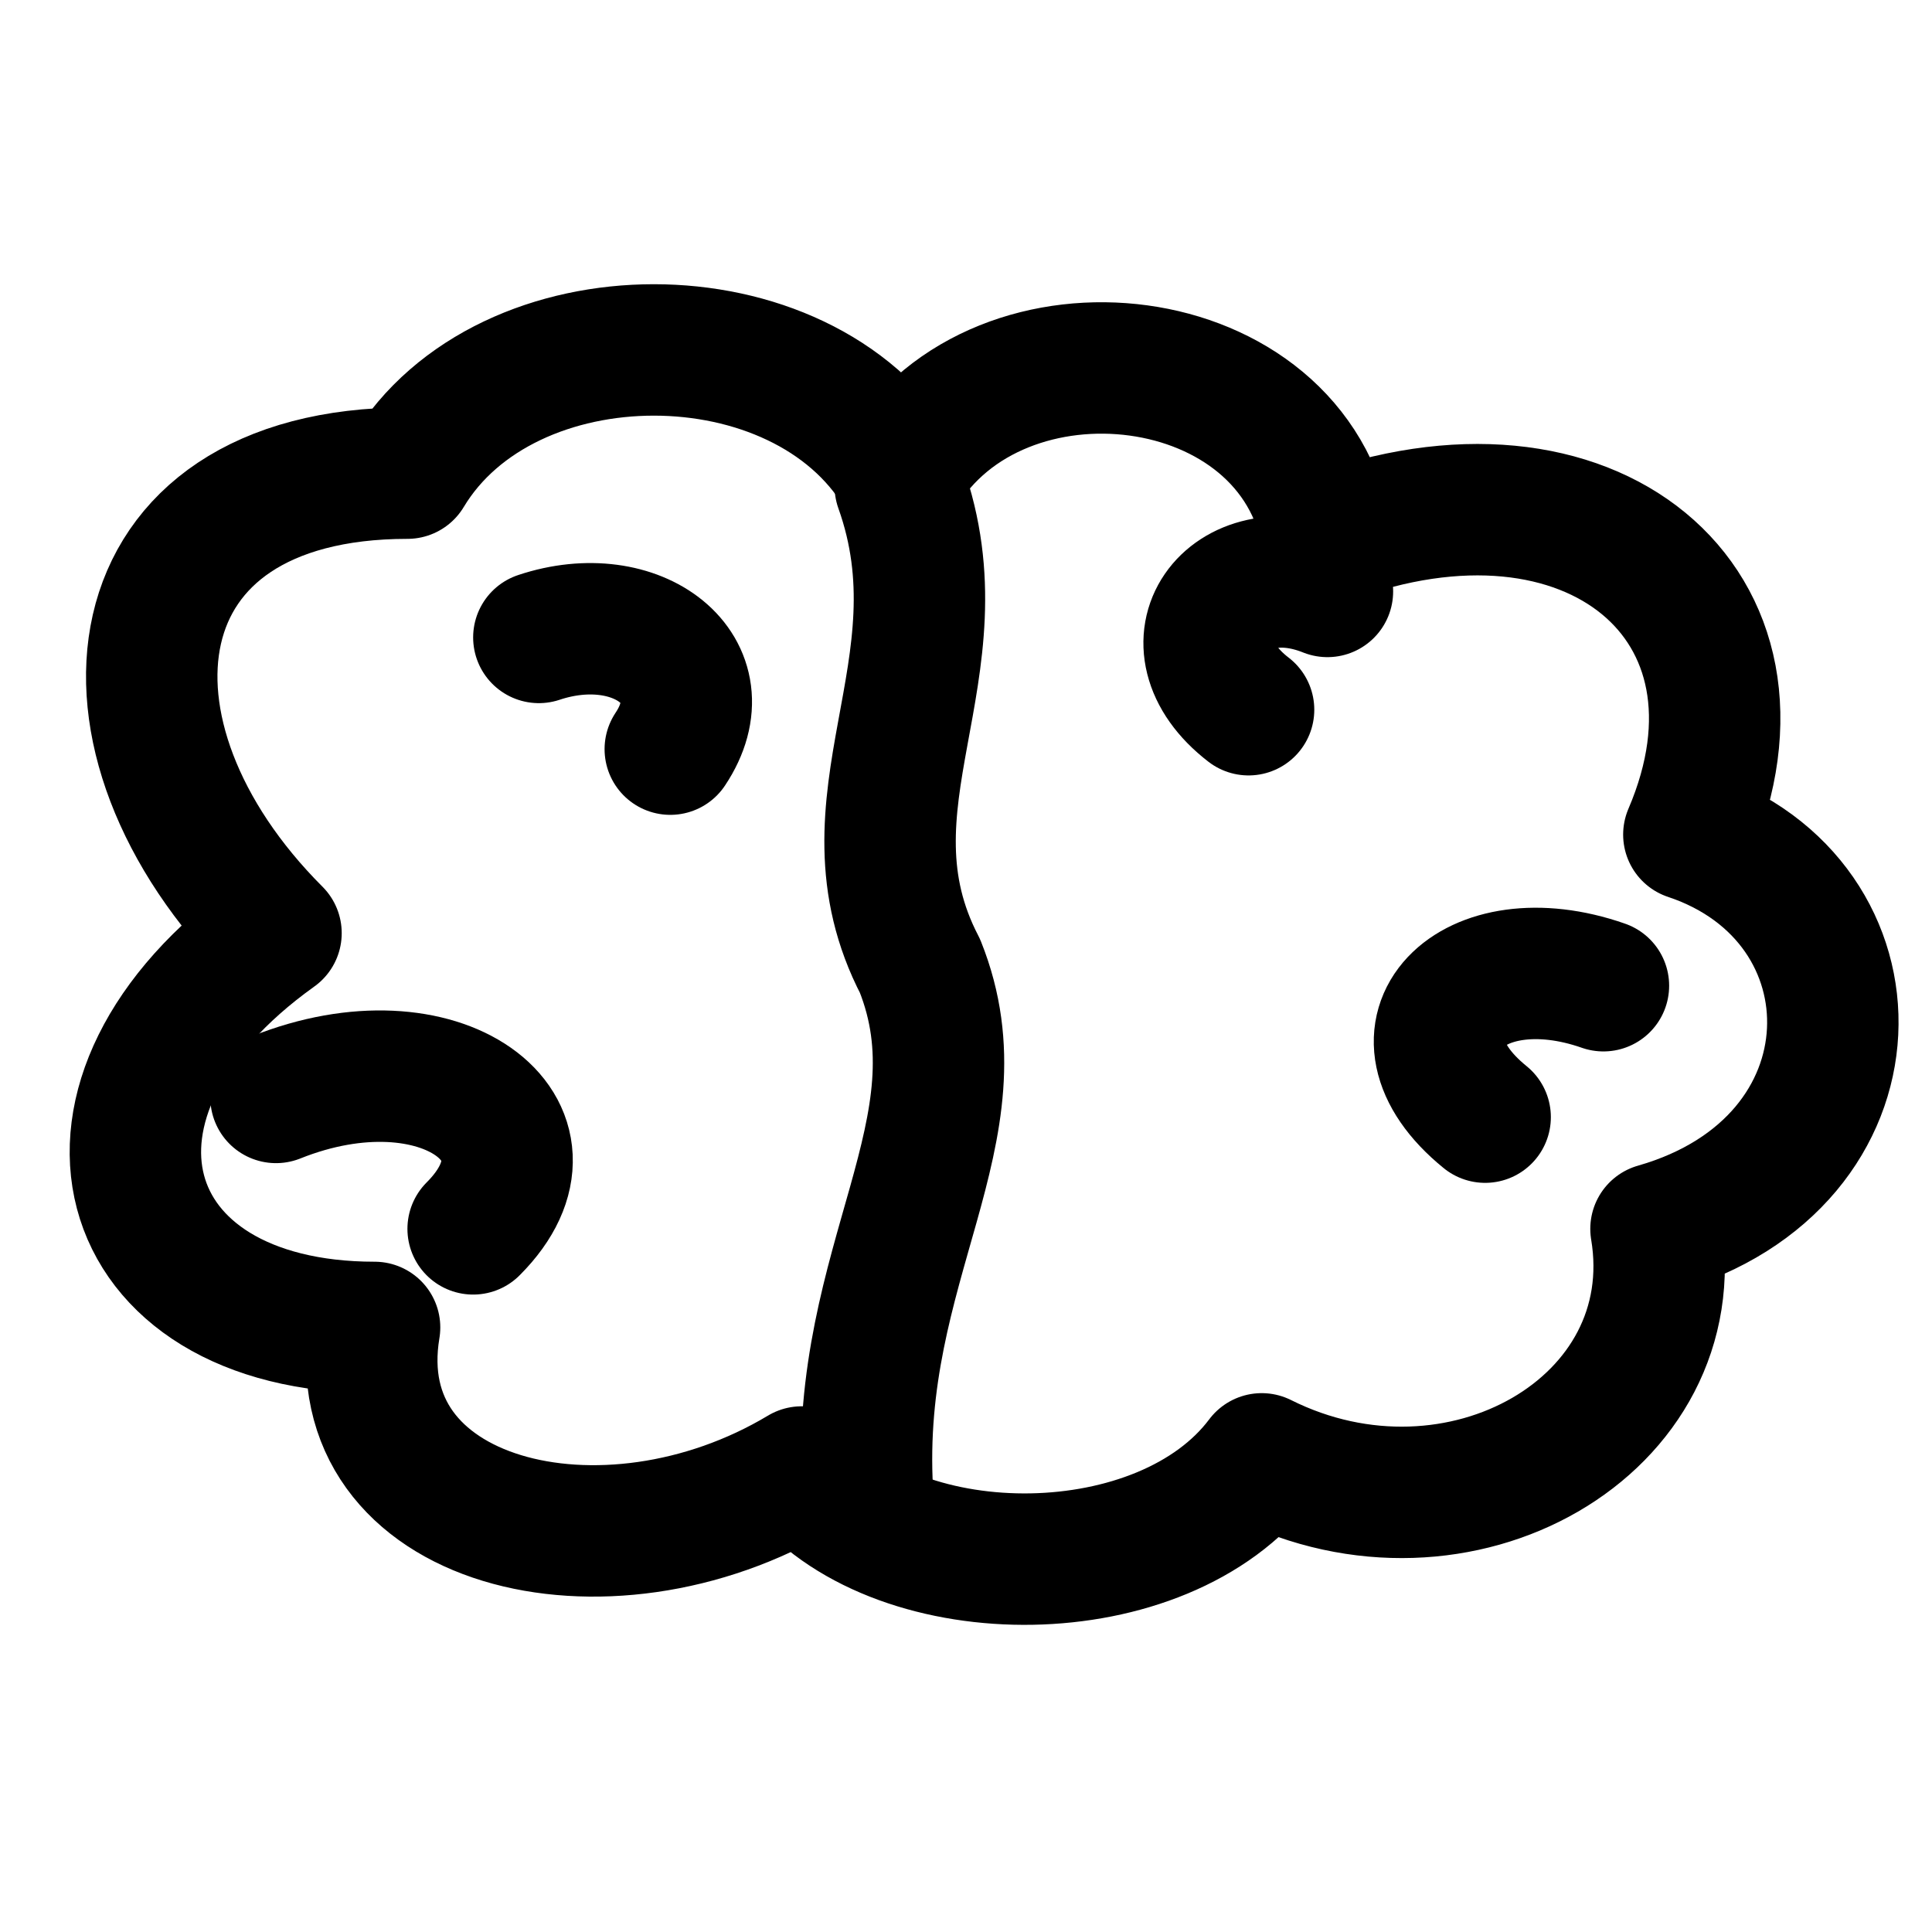
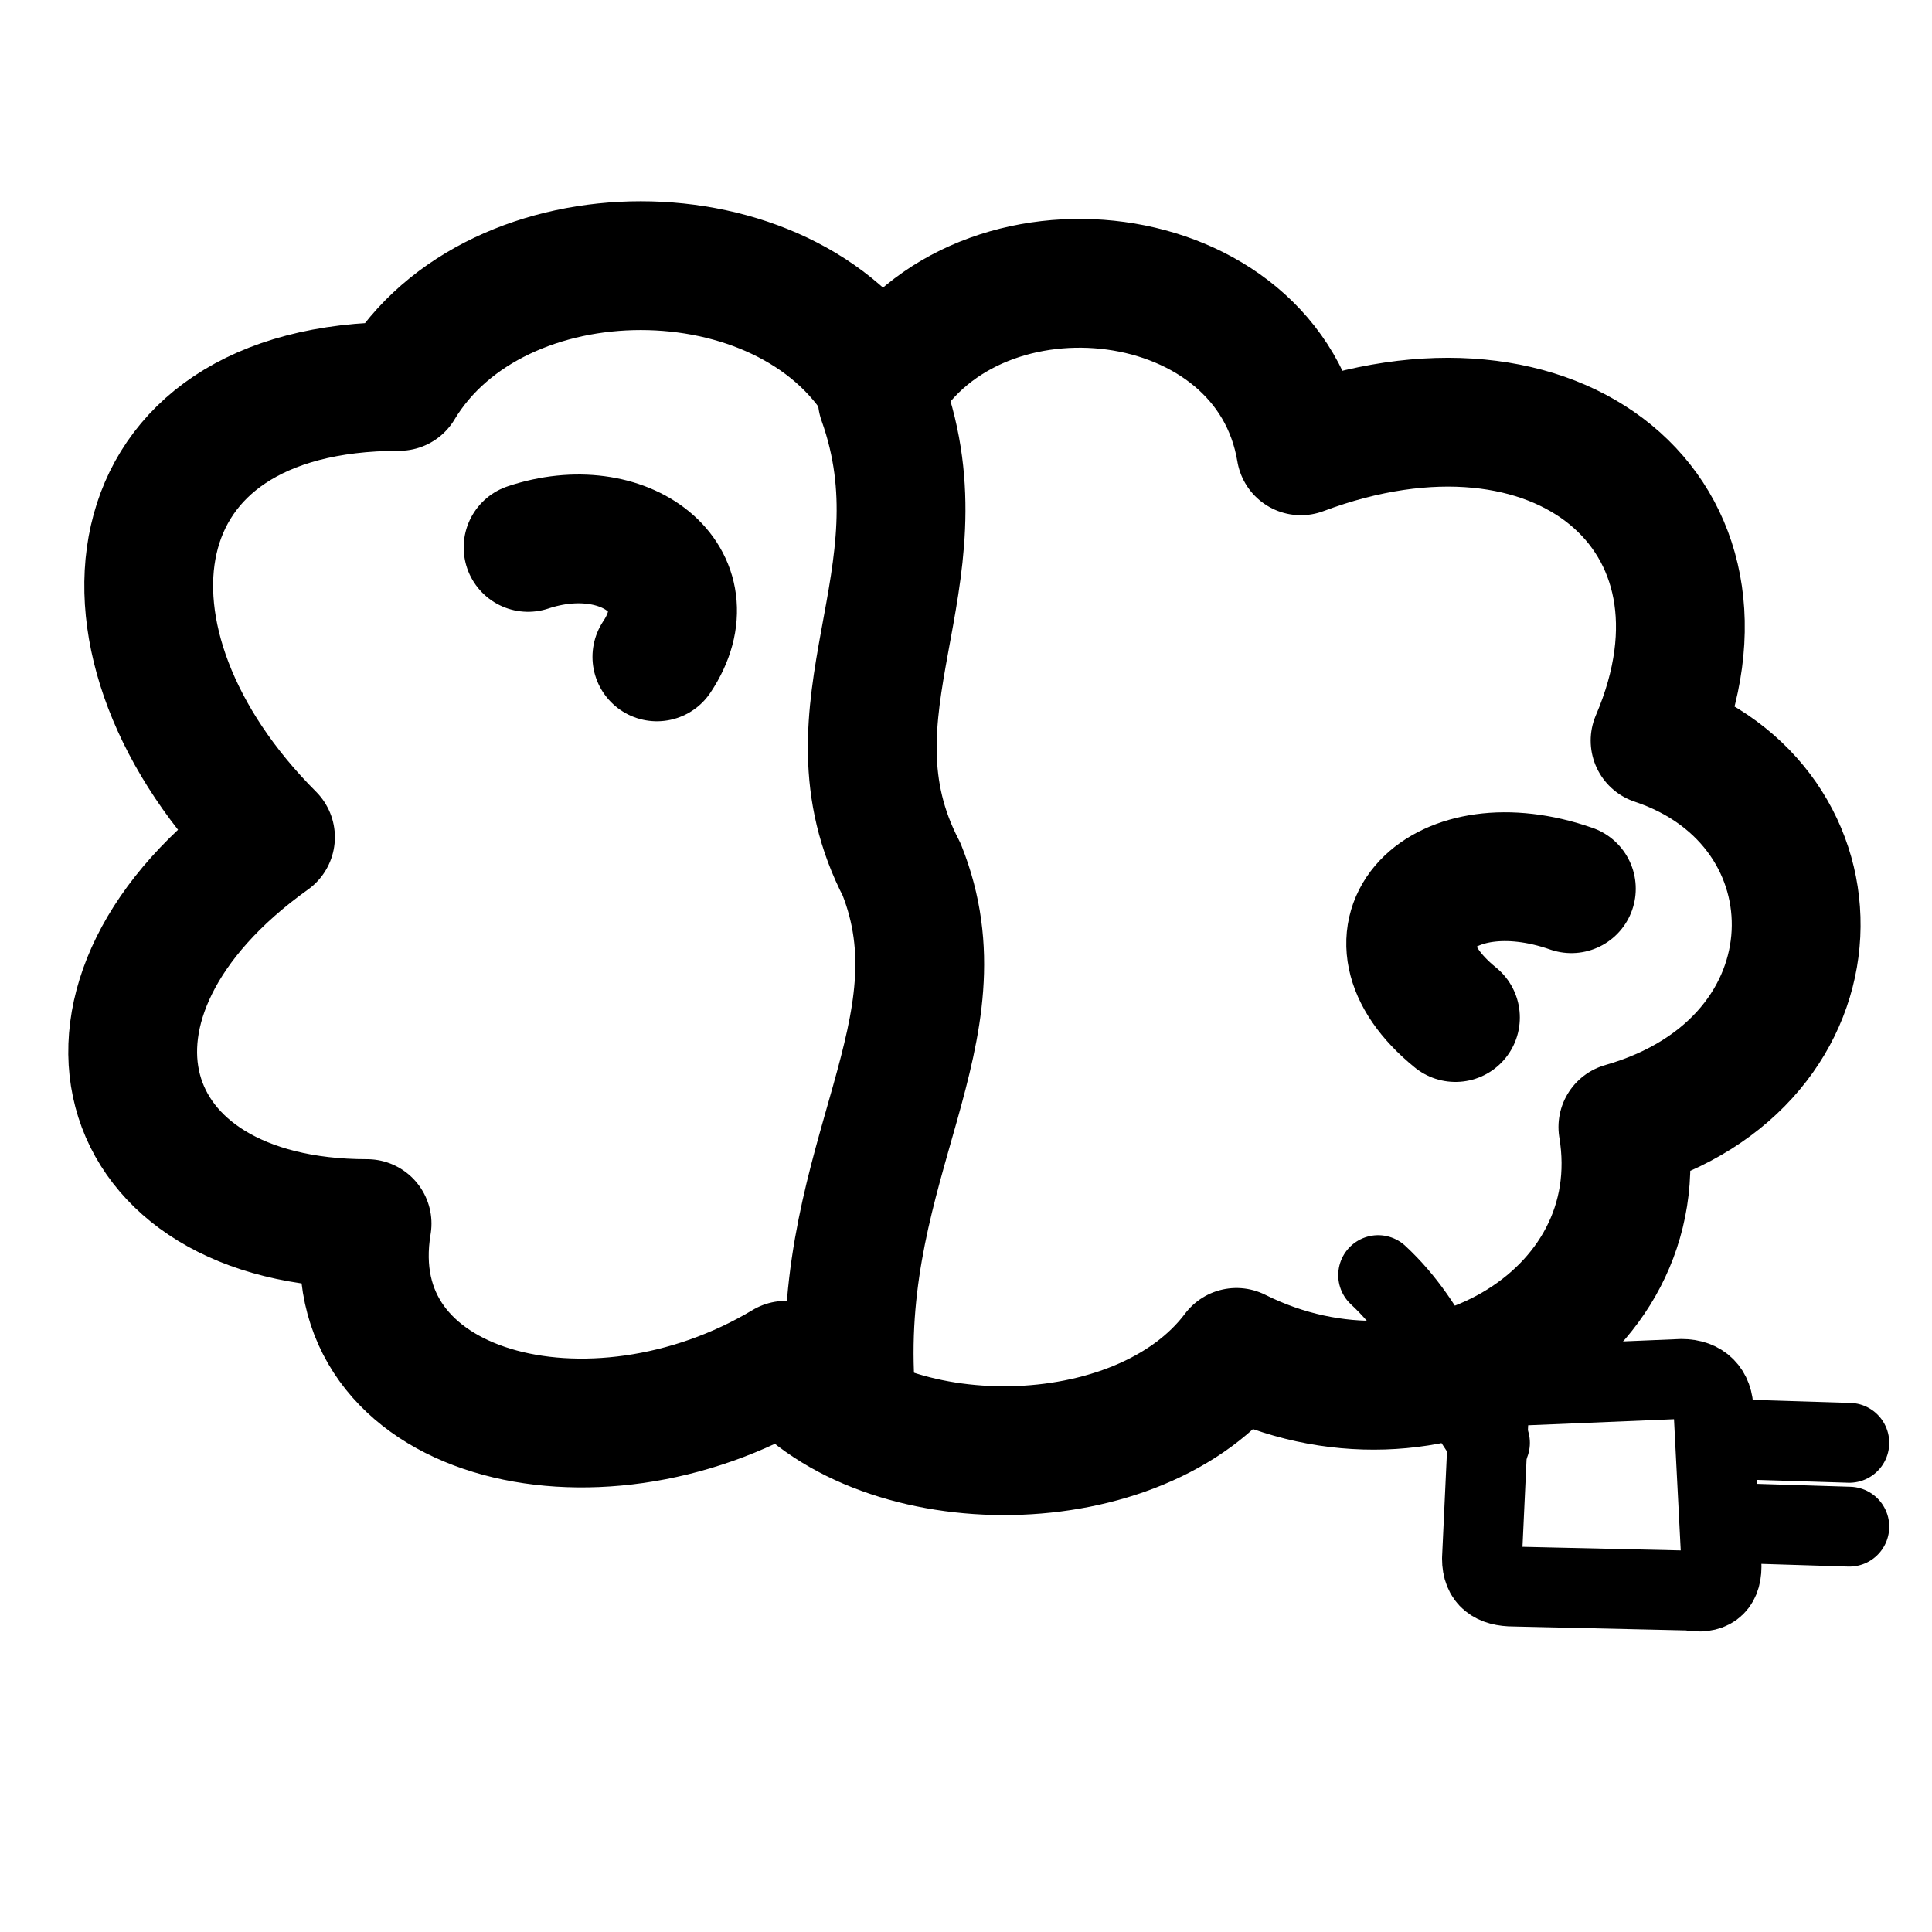
- <svg xmlns="http://www.w3.org/2000/svg" width="24" height="24" viewBox="158 8 294 294">
+ <svg xmlns="http://www.w3.org/2000/svg" width="24" height="24" viewBox="158 20 300 300">
  <g fill="none" stroke="currentColor" stroke-width="20" stroke-linecap="round" stroke-linejoin="round">
    <path d="M 200 150 C 170 120 175 80 220 80 C 235 55 280 55 295 80 C 310 55 355 60 360 90 C 400 75 430 100 415 135 C 445 145 445 185 410 195 C 415 225 380 245 350 230 C 335 250 295 250 280 232 C 250 250 210 240 215 210 C 175 210 165 175 200 150 Z" />
    <path d="M 295 82 C 305 110 285 130 298 155 C 308 180 288 200 290 235" />
    <path d="M 240 105 C 255 100 268 110 260 122" />
-     <path d="M 200 175 C 225 165 245 180 230 195" />
-     <path d="M 360 98 C 345 92 335 106 348 116" />
    <path d="M 402 158 C 382 151 368 165 384 178" />
+     <g transform="translate(372 218) scale(0.62)">
+       <path d="M 0 0 C 14 13 18 29 28 42" />
+       <path d="M 28 28 L 76 26 C 81 26 84 29 84 34 L 86 73 C 86 78 83 80 78 79 L 34 78 C 29 78 26 76 26 71 Z" />
+       <path d="M 86 41 L 118 42" />
+       <path d="M 86 62 L 118 63" />
+     </g>
  </g>
</svg>
